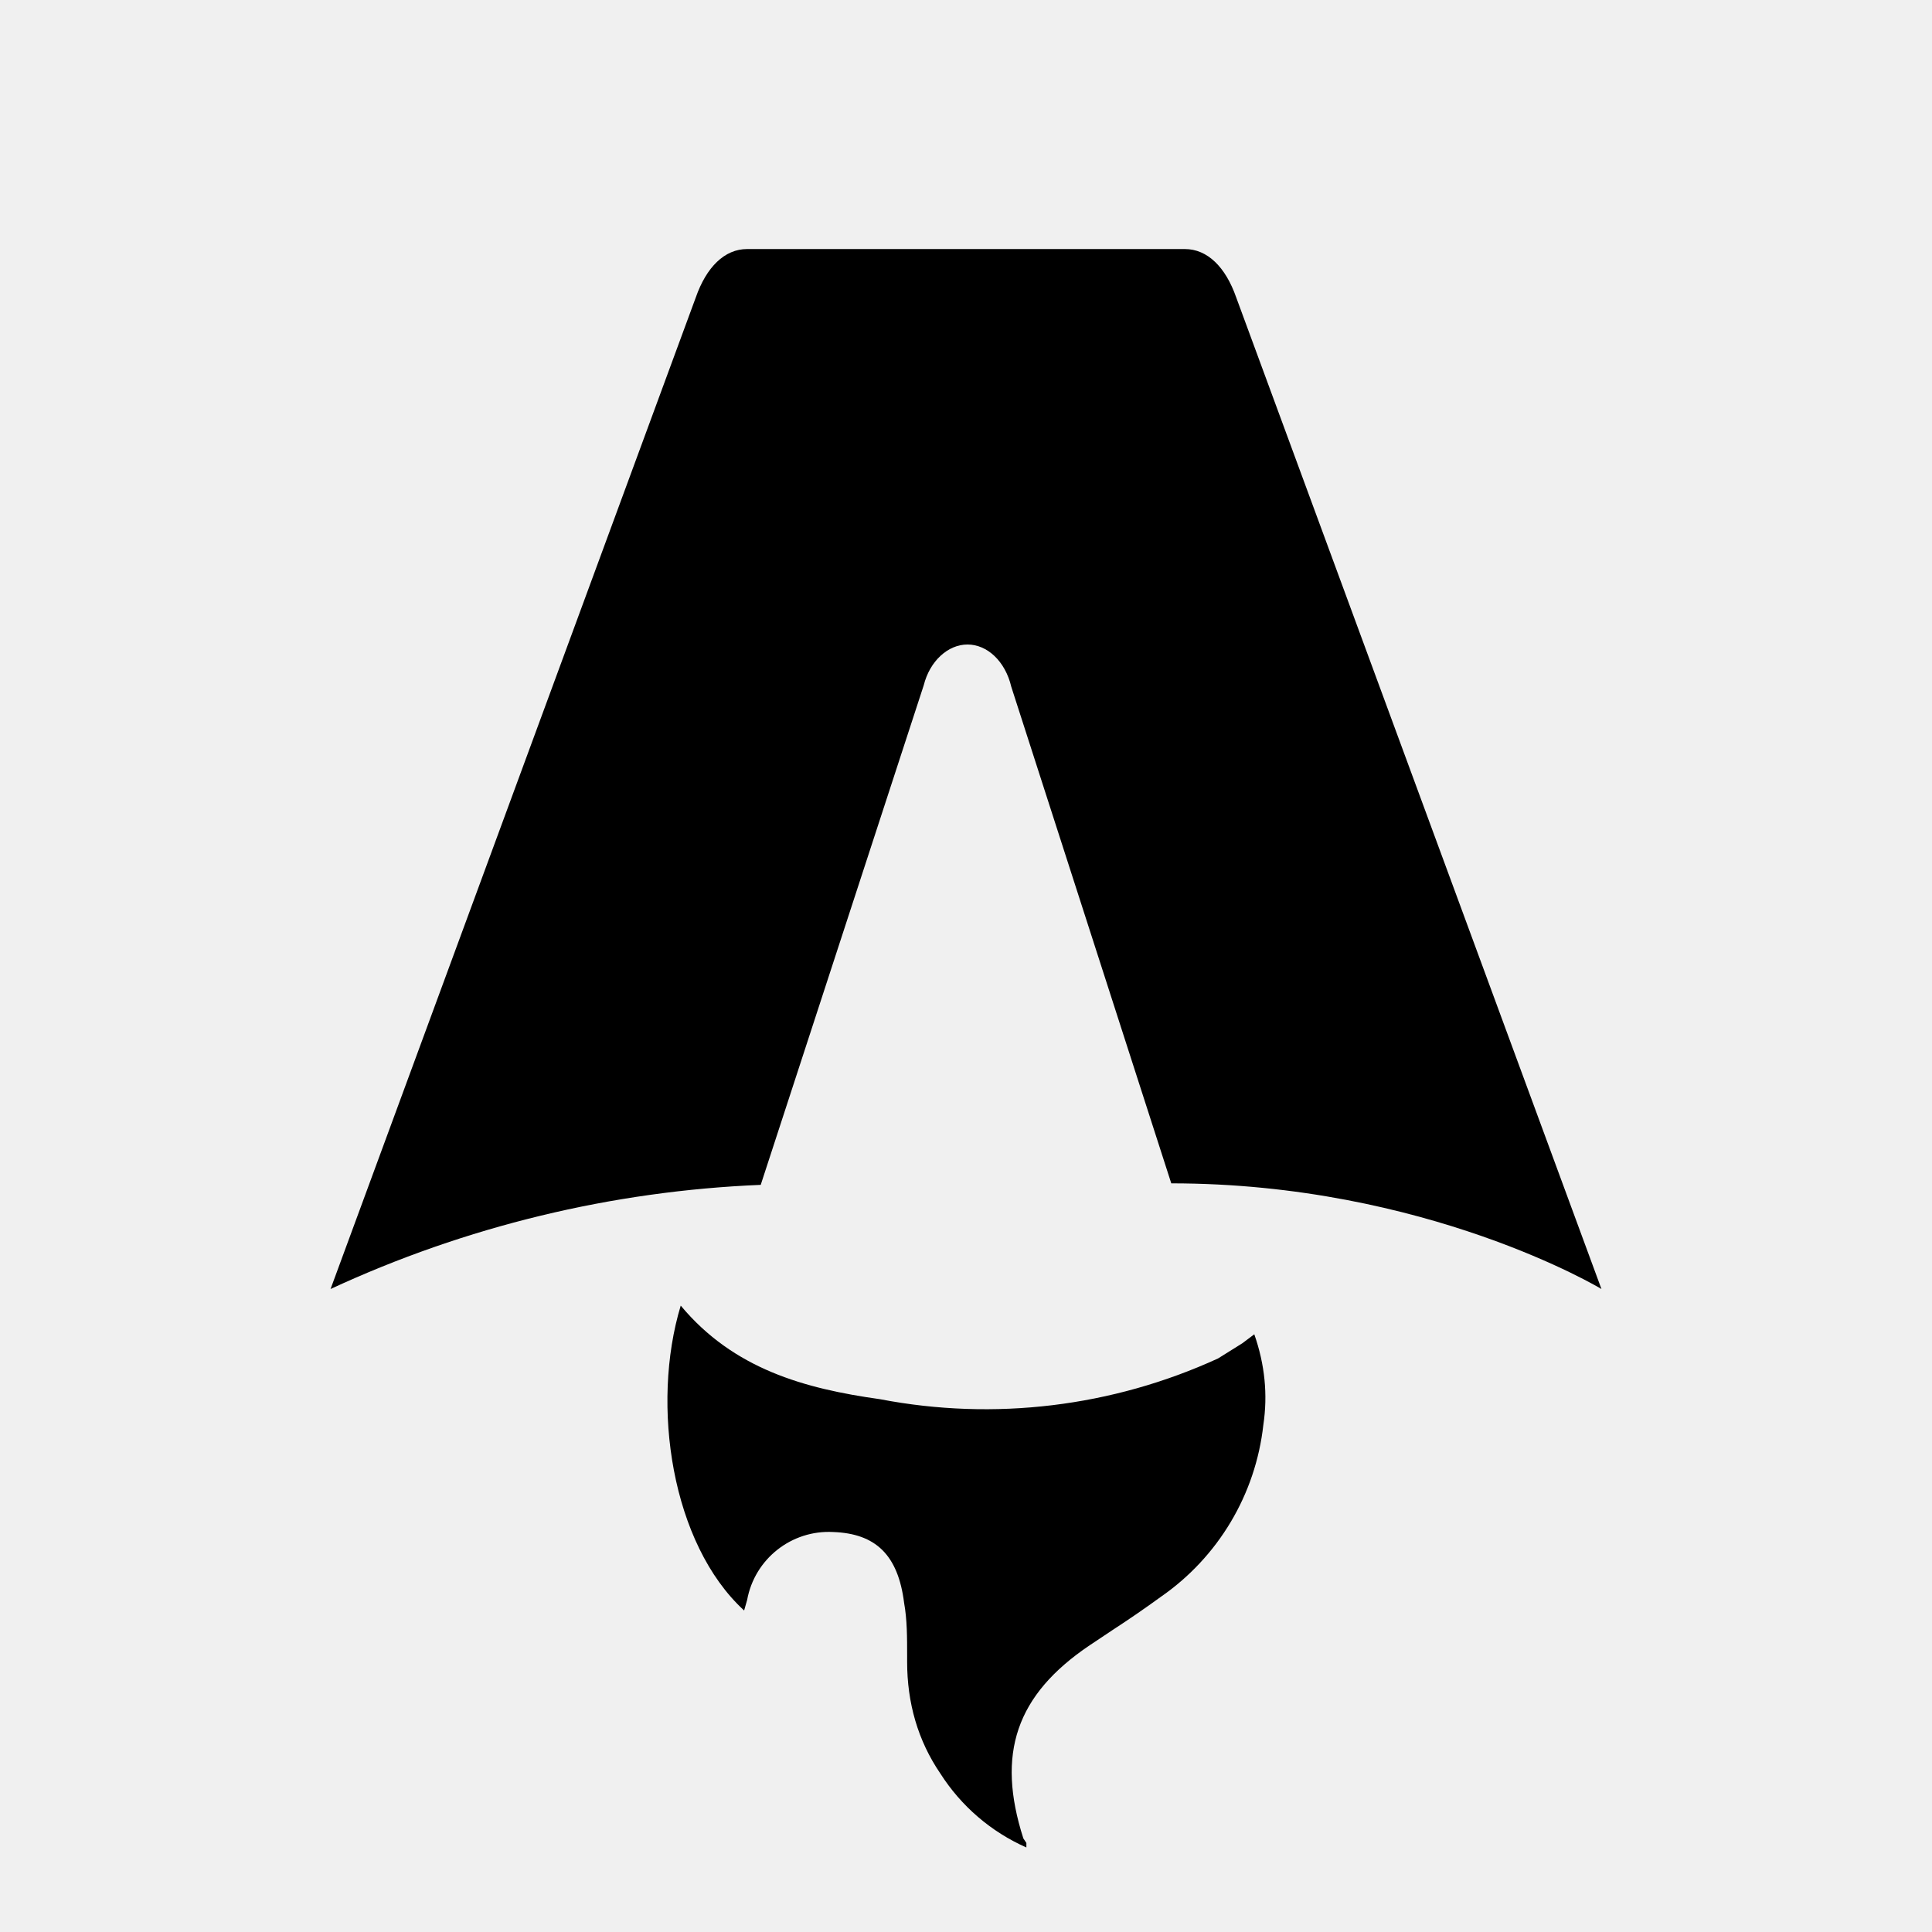
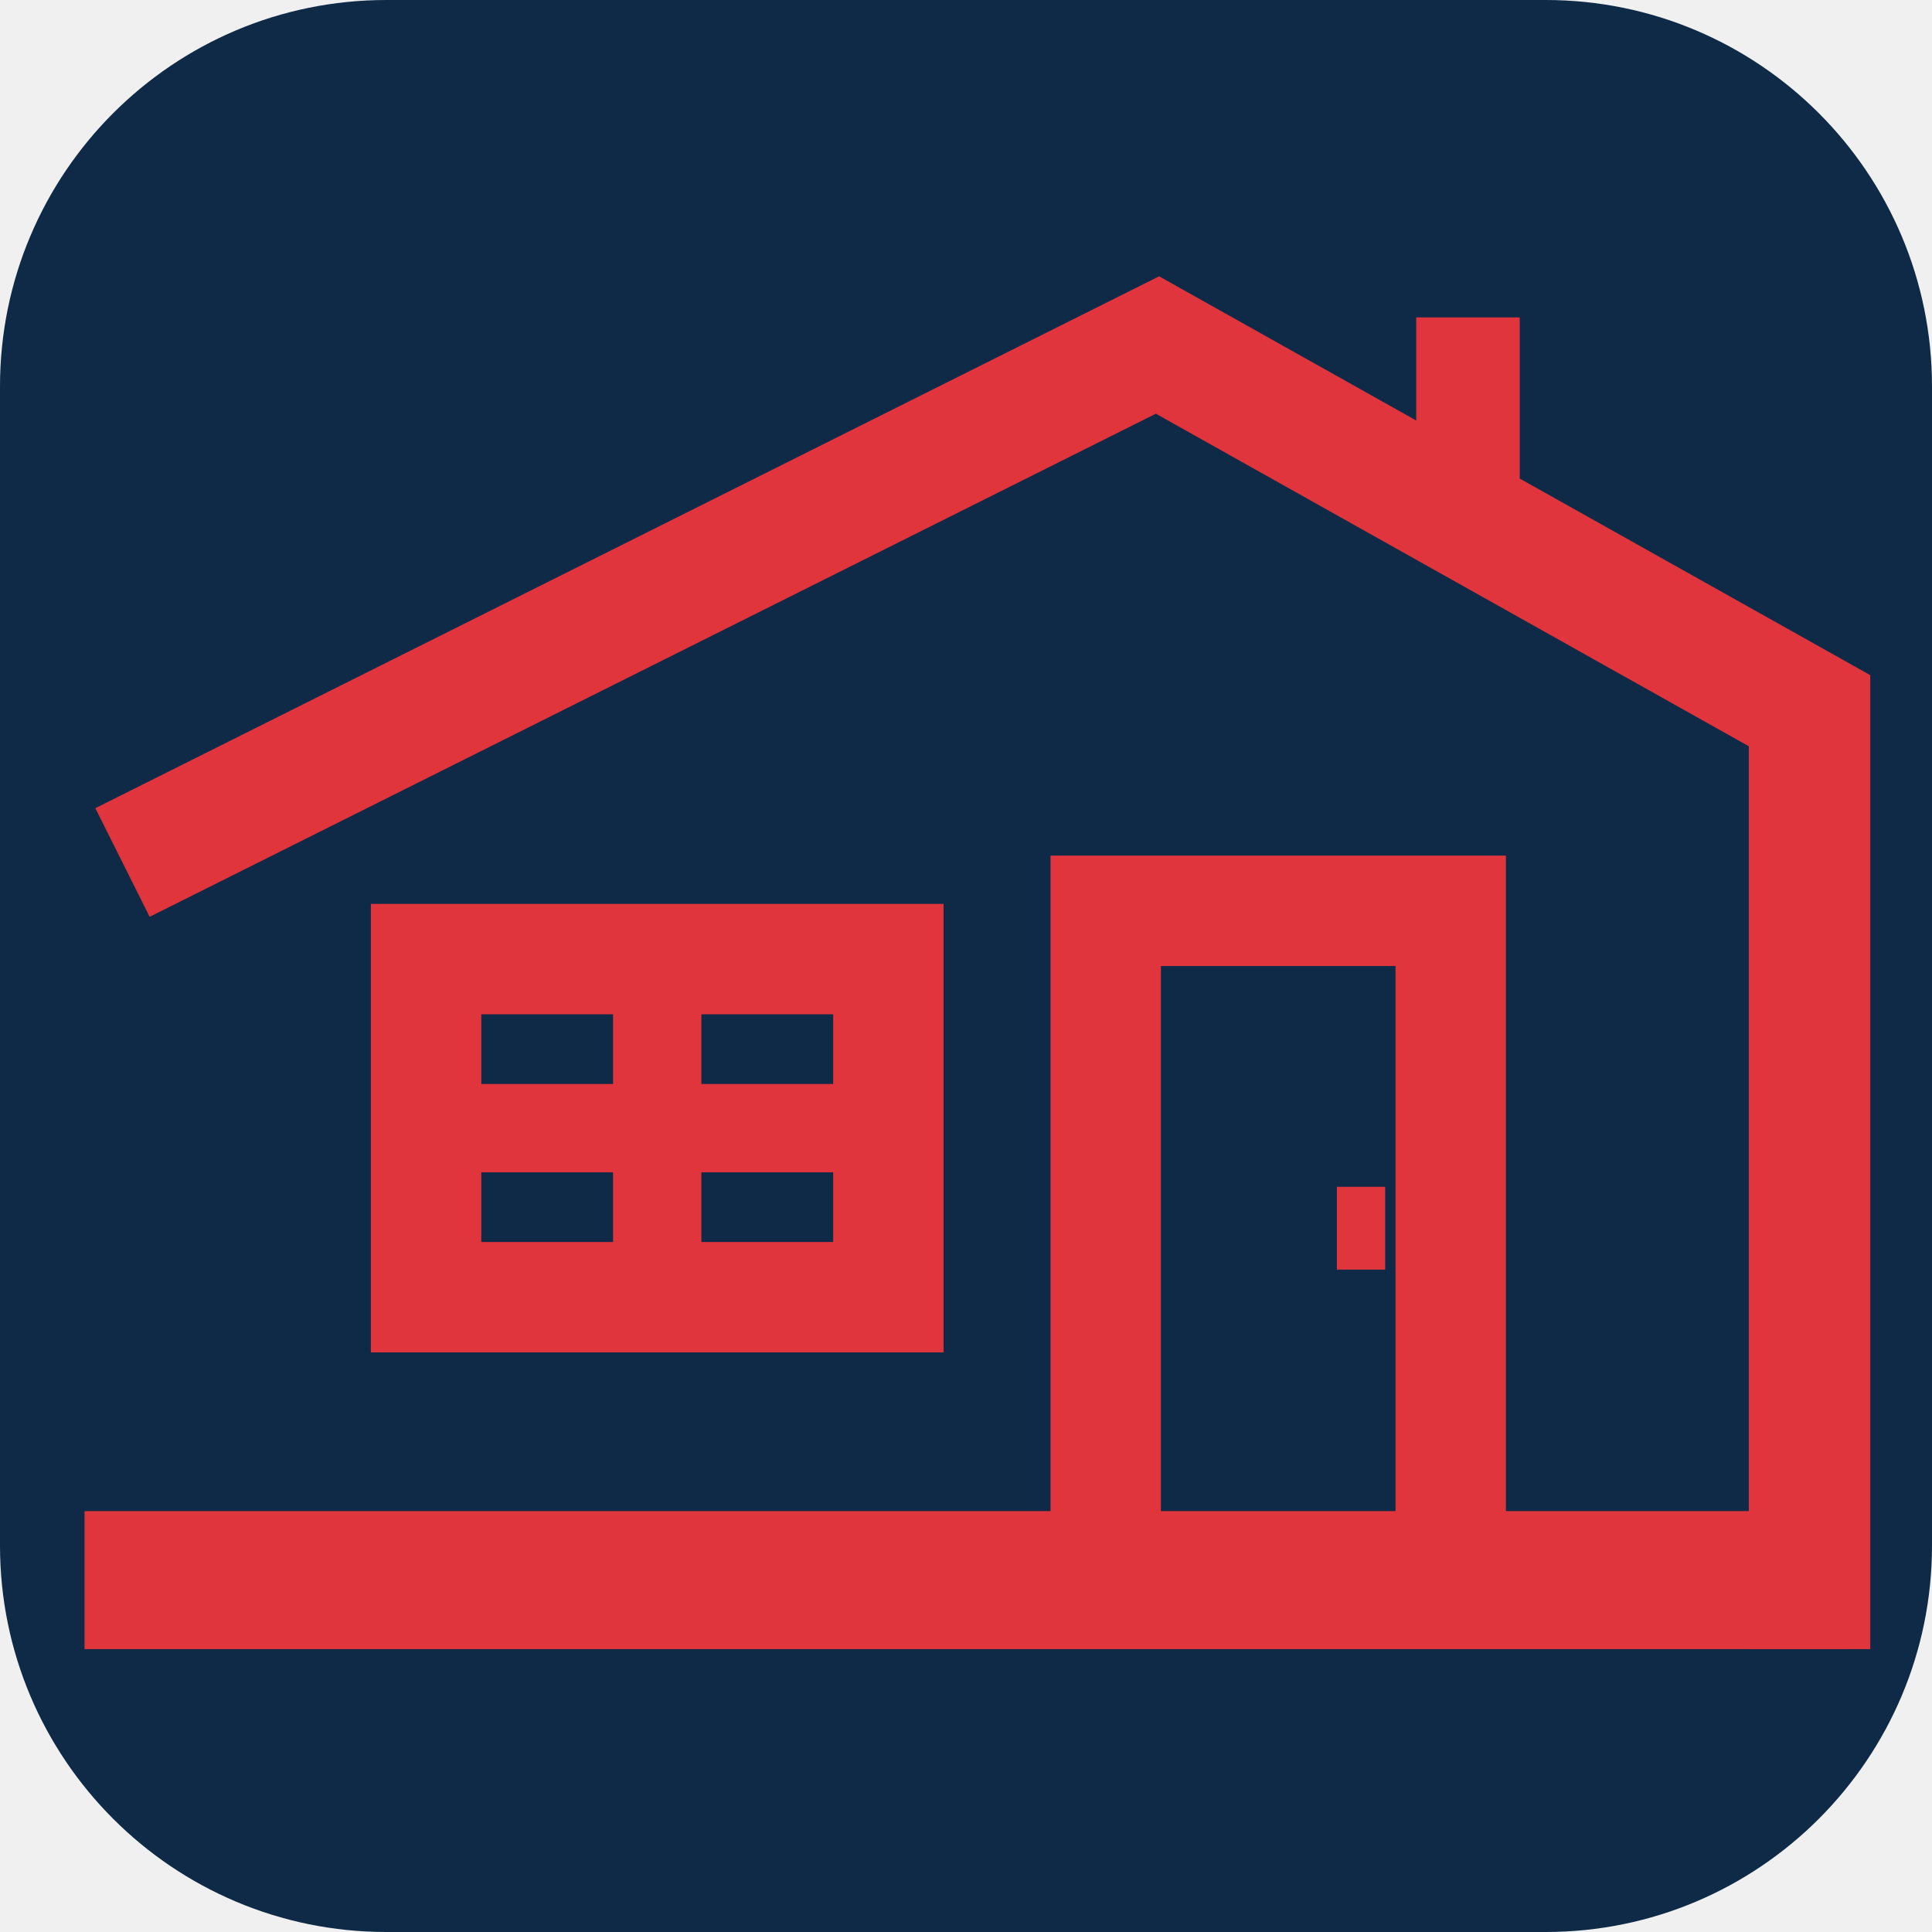
- <svg xmlns="http://www.w3.org/2000/svg" fill="none" viewBox="0 0 128 128">
-   <path d="M50.4 78.5a75.1 75.1 0 0 0-28.5 6.9l24.2-65.7c.7-2 1.9-3.2 3.4-3.2h29c1.5 0 2.7 1.2 3.4 3.2l24.2 65.7s-11.6-7-28.5-7L67 45.5c-.4-1.7-1.6-2.8-2.9-2.8-1.3 0-2.5 1.1-2.9 2.7L50.4 78.5Zm-1.1 28.2Zm-4.2-20.2c-2 6.6-.6 15.8 4.2 20.2a17.5 17.5 0 0 1 .2-.7 5.5 5.5 0 0 1 5.7-4.5c2.8.1 4.3 1.5 4.7 4.7.2 1.1.2 2.3.2 3.5v.4c0 2.7.7 5.2 2.2 7.4a13 13 0 0 0 5.7 4.9v-.3l-.2-.3c-1.8-5.6-.5-9.5 4.4-12.8l1.5-1a73 73 0 0 0 3.2-2.2 16 16 0 0 0 6.8-11.4c.3-2 .1-4-.6-6l-.8.6-1.6 1a37 37 0 0 1-22.4 2.7c-5-.7-9.7-2-13.2-6.2Z" />
-   <style>
-         path { fill: #000; }
-         @media (prefers-color-scheme: dark) {
-             path { fill: #FFF; }
-         }
-     </style>
+ <svg xmlns="http://www.w3.org/2000/svg" viewBox="564.5 -82 560 560">
+   <rect x="564.5" y="-82" width="560" height="560" rx="112" fill="#0E2A47" />
+   <g fill="none" stroke="#E0353C">
+     <path d="M600 168 L900 18 L1089 124 L1089 396" stroke-width="35.2" stroke-linejoin="miter" />
+     <rect x="688" y="196" width="134" height="98" stroke-width="32" />
+     <path d="M755 196 V294 M688 245 H822" stroke-width="25.6" />
+     <rect x="885" y="182" width="100" height="192" stroke-width="32" />
+   </g>
+   <g fill="#E0353C">
+     <rect x="952" y="262" width="14" height="24" />
+     <rect x="975" y="10" width="30" height="58" />
+     <rect x="589" y="356" width="511" height="40" />
+   </g>
</svg>
